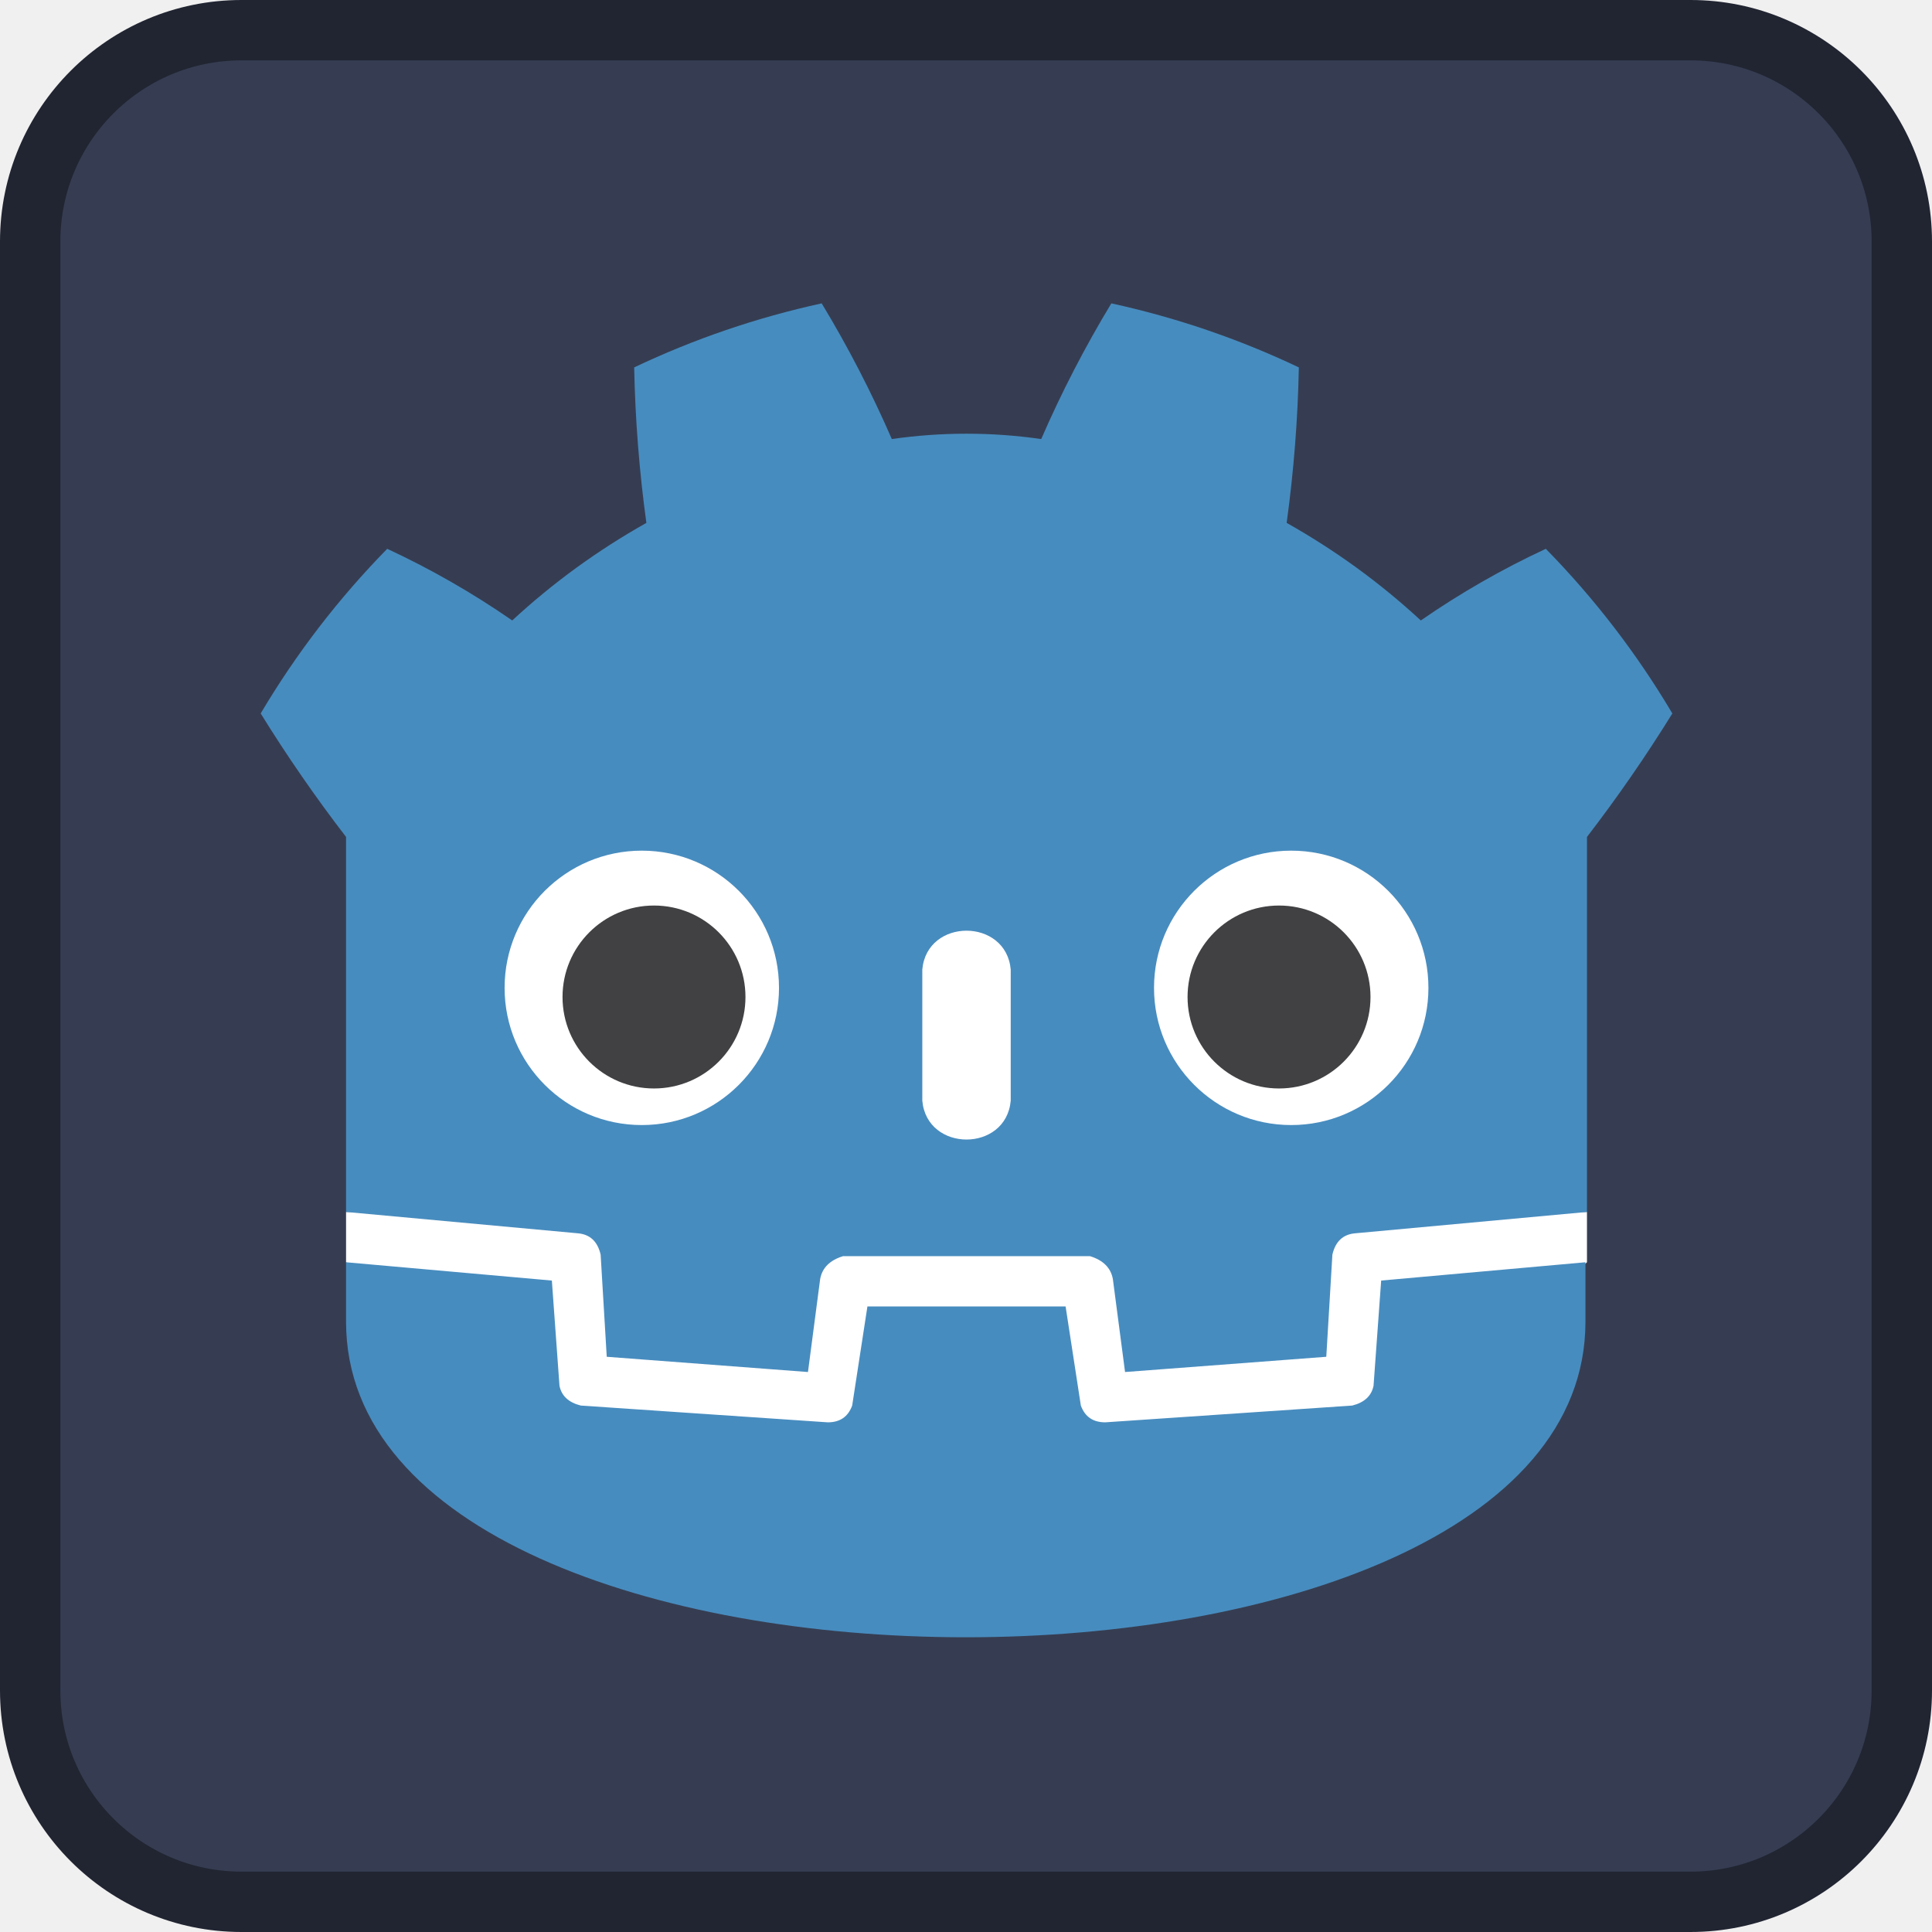
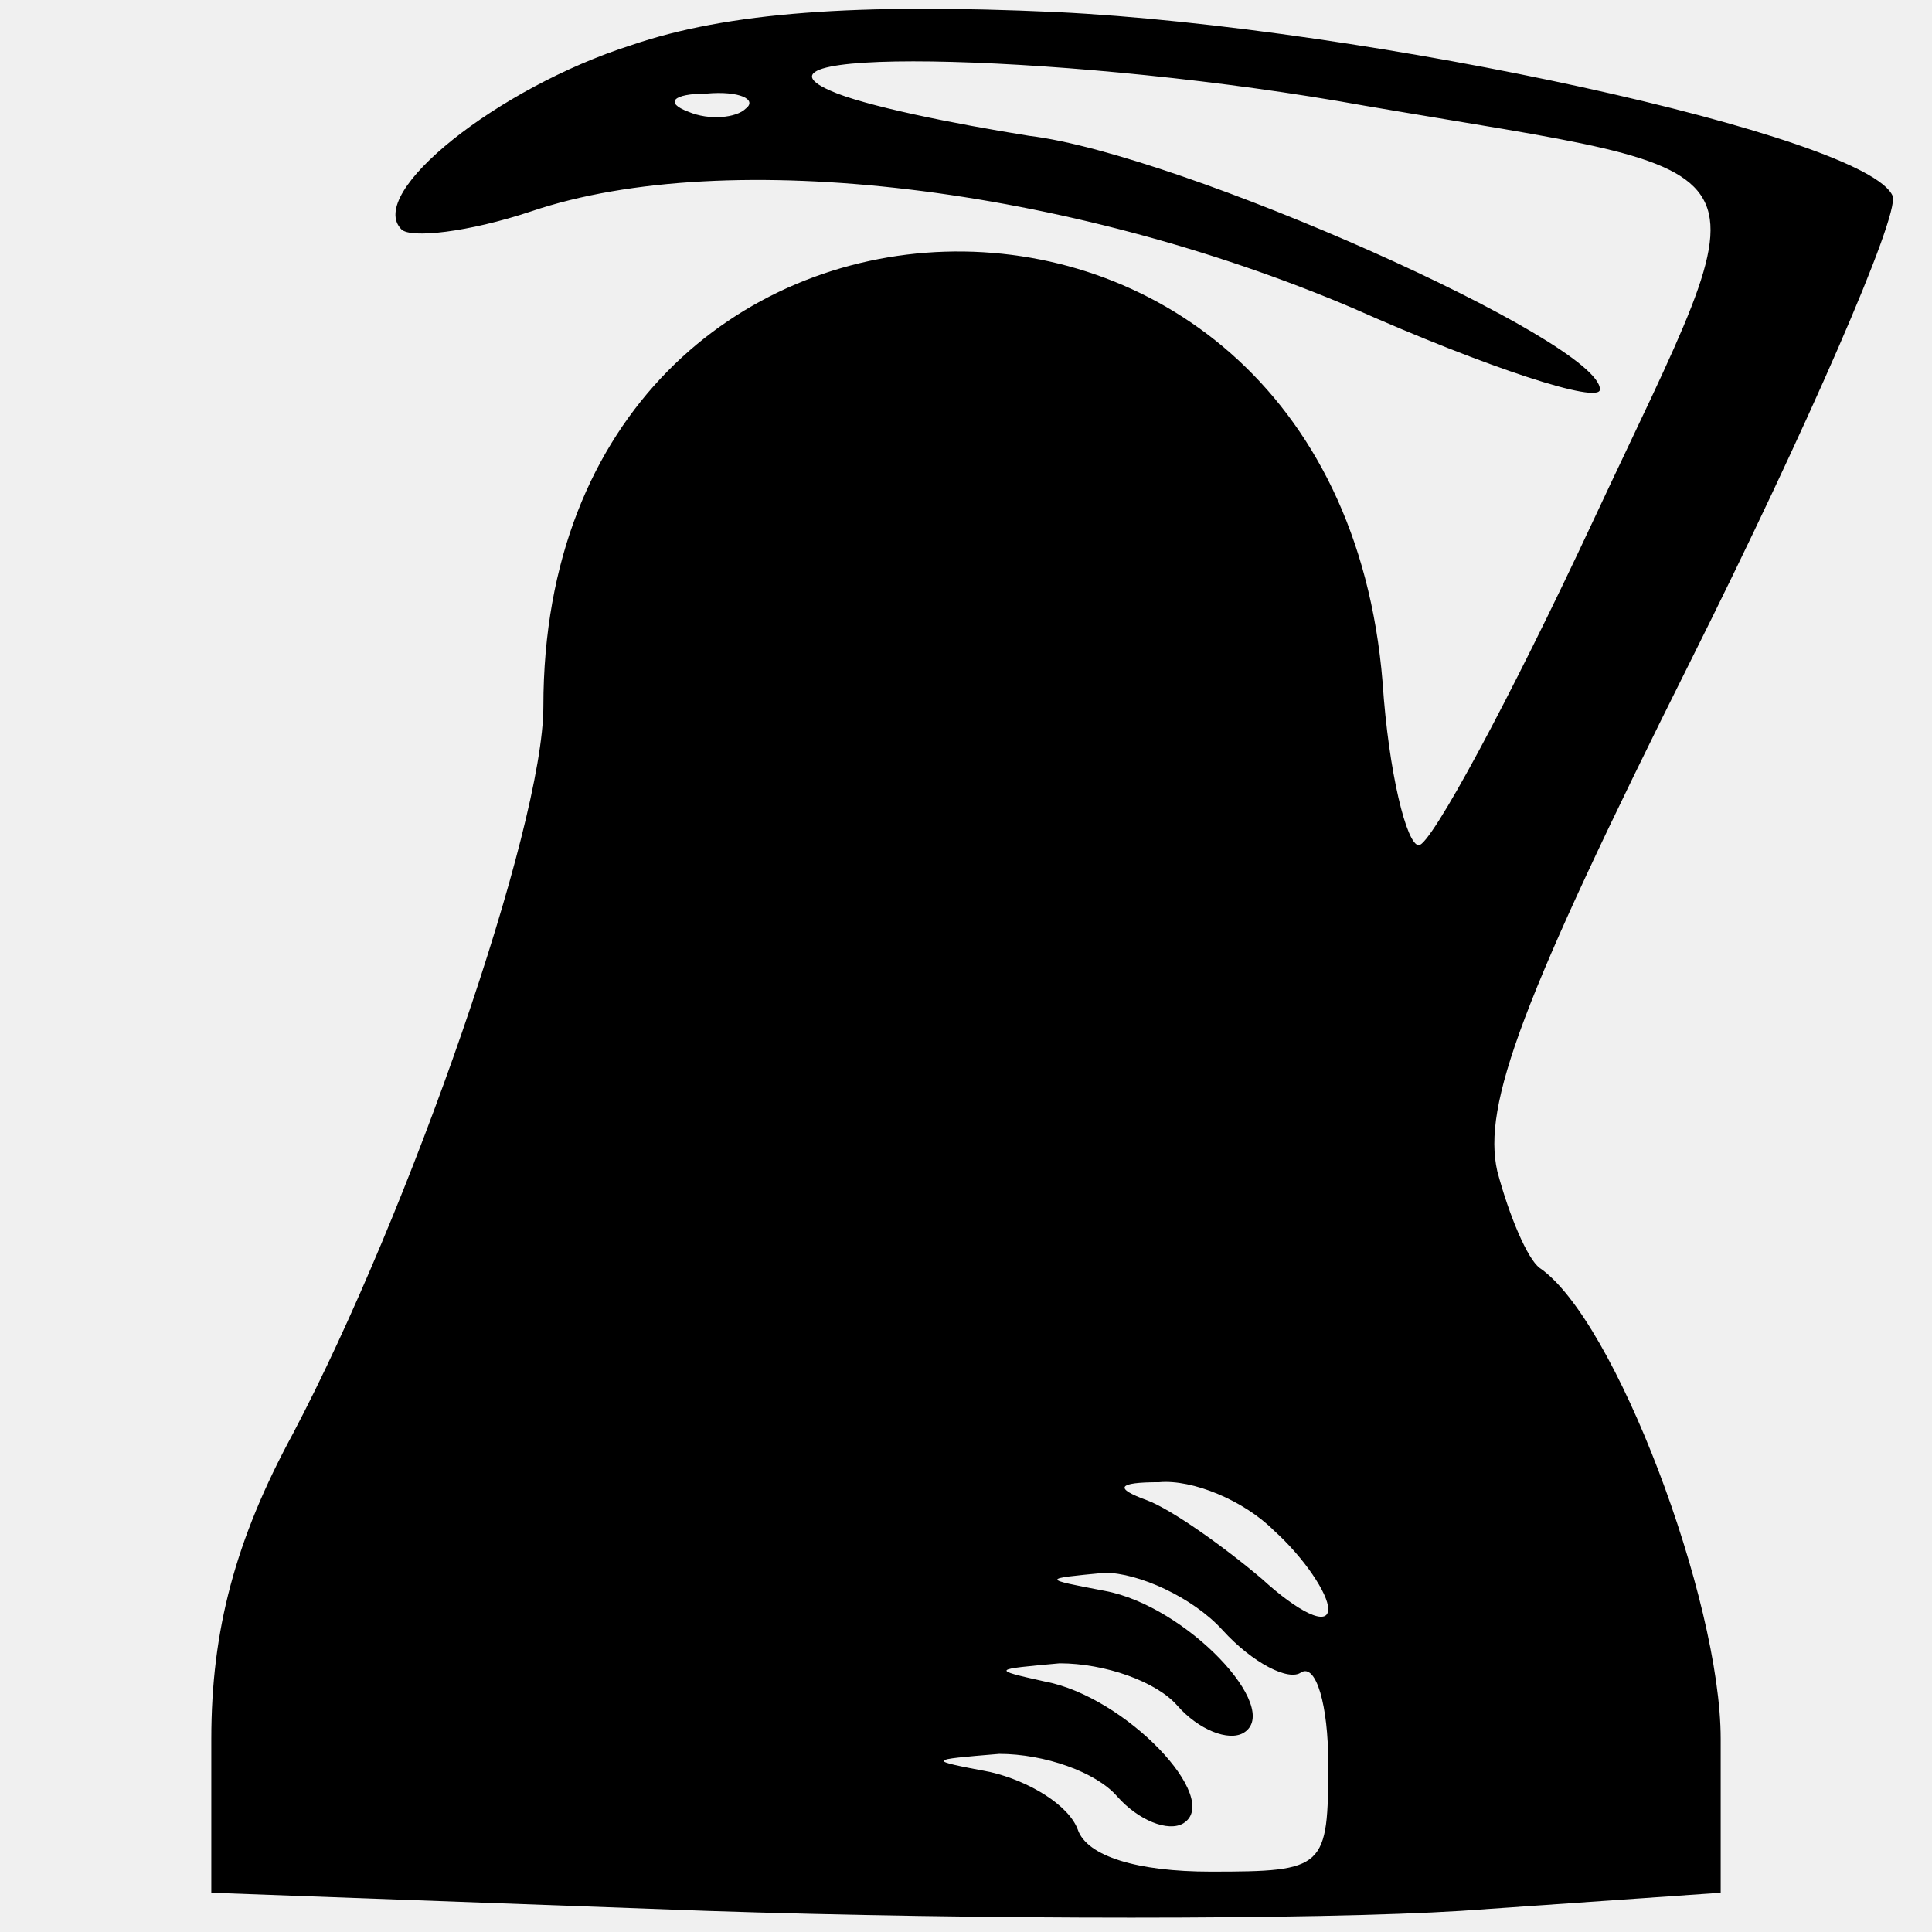
- <svg xmlns="http://www.w3.org/2000/svg" height="128" width="128">
-   <rect x="2" y="2" width="124" height="124" rx="14" fill="#363d52" stroke="#212532" stroke-width="4" />
-   <g transform="scale(.101) translate(122 122)">
-     <g fill="#fff">
-       <path d="M105 673v33q407 354 814 0v-33z" />
-       <path fill="#478cbf" d="m105 673 152 14q12 1 15 14l4 67 132 10 8-61q2-11 15-15h162q13 4 15 15l8 61 132-10 4-67q3-13 15-14l152-14V427q30-39 56-81-35-59-83-108-43 20-82 47-40-37-88-64 7-51 8-102-59-28-123-42-26 43-46 89-49-7-98 0-20-46-46-89-64 14-123 42 1 51 8 102-48 27-88 64-39-27-82-47-48 49-83 108 26 42 56 81zm0 33v39c0 276 813 276 813 0v-39l-134 12-5 69q-2 10-14 13l-162 11q-12 0-16-11l-10-65H447l-10 65q-4 11-16 11l-162-11q-12-3-14-13l-5-69z" />
-       <path d="M483 600c3 34 55 34 58 0v-86c-3-34-55-34-58 0z" />
-       <circle cx="725" cy="526" r="90" />
-       <circle cx="299" cy="526" r="90" />
-     </g>
-     <g fill="#414042">
-       <circle cx="307" cy="532" r="60" />
-       <circle cx="717" cy="532" r="60" />
-     </g>
+ <svg xmlns="http://www.w3.org/2000/svg" version="1.0" width="64pt" height="64pt" viewBox="0 0 64 64" preserveAspectRatio="xMidYMid meet">
+   <g transform="translate(0,64) scale(0.1,-0.1)" fill="#000000" stroke="none">
+     <path d="M209 625 c-44 -14 -88 -49 -76 -61 3 -3 22 -1 43 6 65 22 178 8 272 -32 45 -20 82 -32 82 -27 0 16 -139 78 -189 84 -25 4 -55 10 -66 15 -34 15 83 12 177 -5 140 -24 134 -13 76 -137 -28 -60 -54 -108 -58 -108 -4 0 -10 24 -12 54 -16 196 -278 187 -278 -8 0 -40 -44 -167 -83 -241 -19 -35 -27 -65 -27 -101 l0 -51 164 -6 c90 -3 202 -3 250 0 l86 6 0 51 c0 46 -35 139 -60 156 -4 3 -10 17 -14 32 -5 22 8 57 64 169 39 78 69 147 67 154 -8 20 -174 56 -277 61 -66 3 -109 0 -141 -11z m38 -21 c-3 -3 -12 -4 -19 -1 -8 3 -5 6 6 6 11 1 17 -2 13 -5z m175 -471 c10 -9 18 -21 18 -26 0 -6 -10 -1 -22 10 -13 11 -30 23 -38 26 -11 4 -10 6 4 6 11 1 28 -6 38 -16z m-17 -33 c10 -11 22 -17 26 -14 5 3 9 -11 9 -30 0 -35 -1 -36 -39 -36 -24 0 -41 5 -44 14 -3 8 -16 16 -29 19 -21 4 -21 4 3 6 15 0 32 -6 39 -14 7 -8 17 -12 22 -9 13 8 -19 42 -46 47 -18 4 -17 4 5 6 15 0 32 -6 39 -14 7 -8 17 -12 22 -9 13 8 -19 42 -46 47 -21 4 -21 4 0 6 11 0 29 -8 39 -19z" />
  </g>
</svg>
